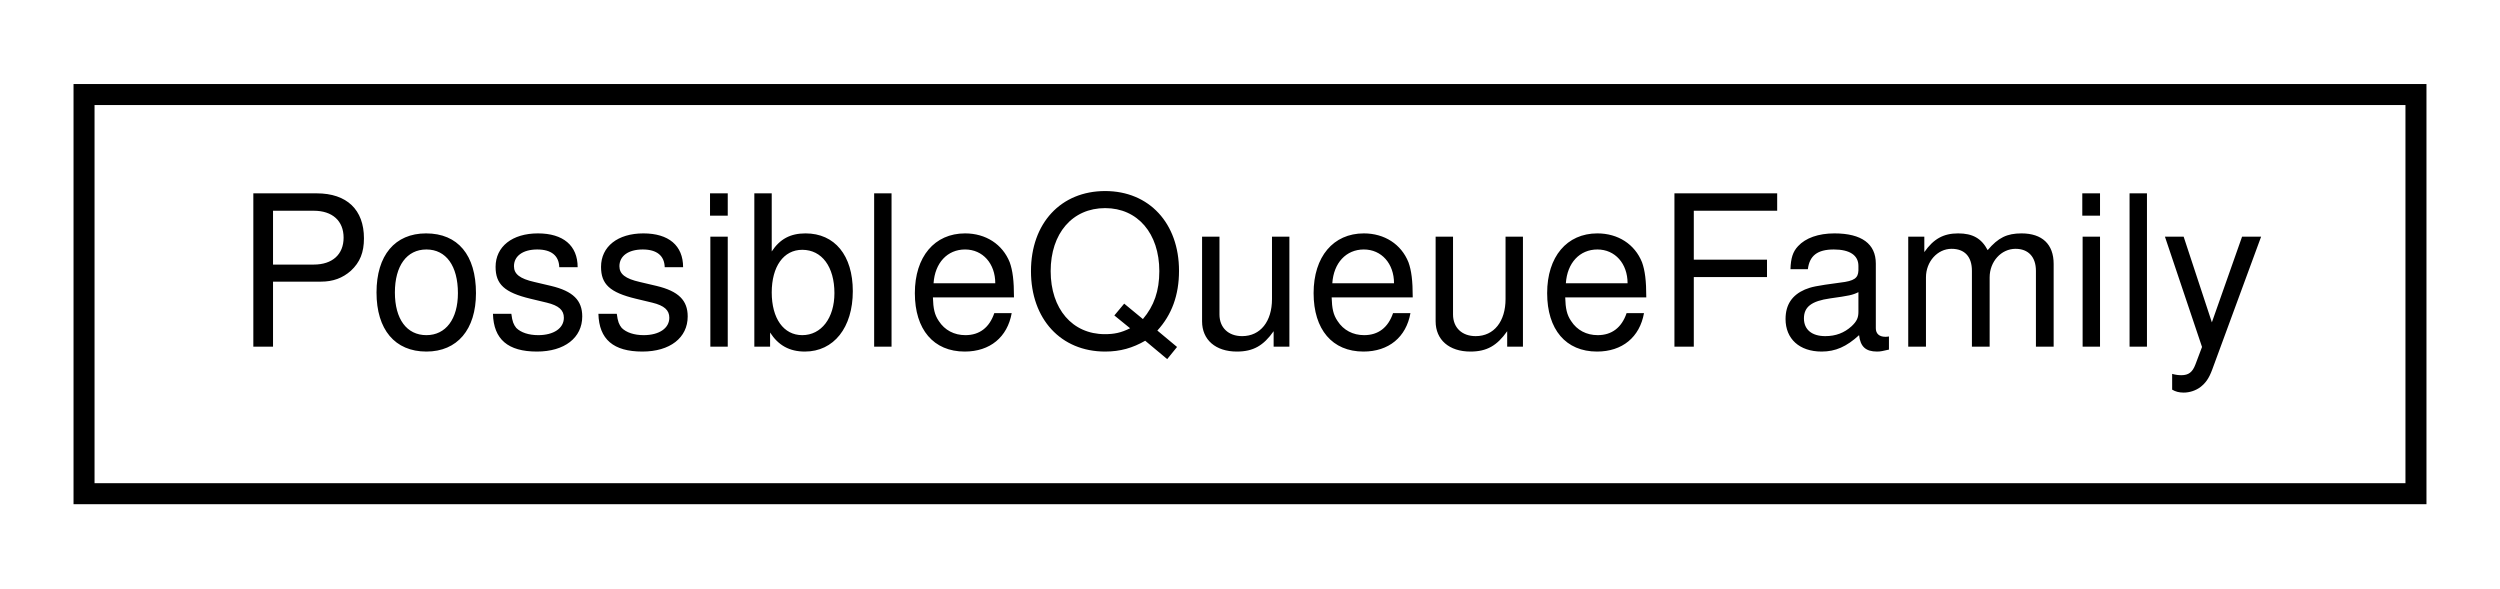
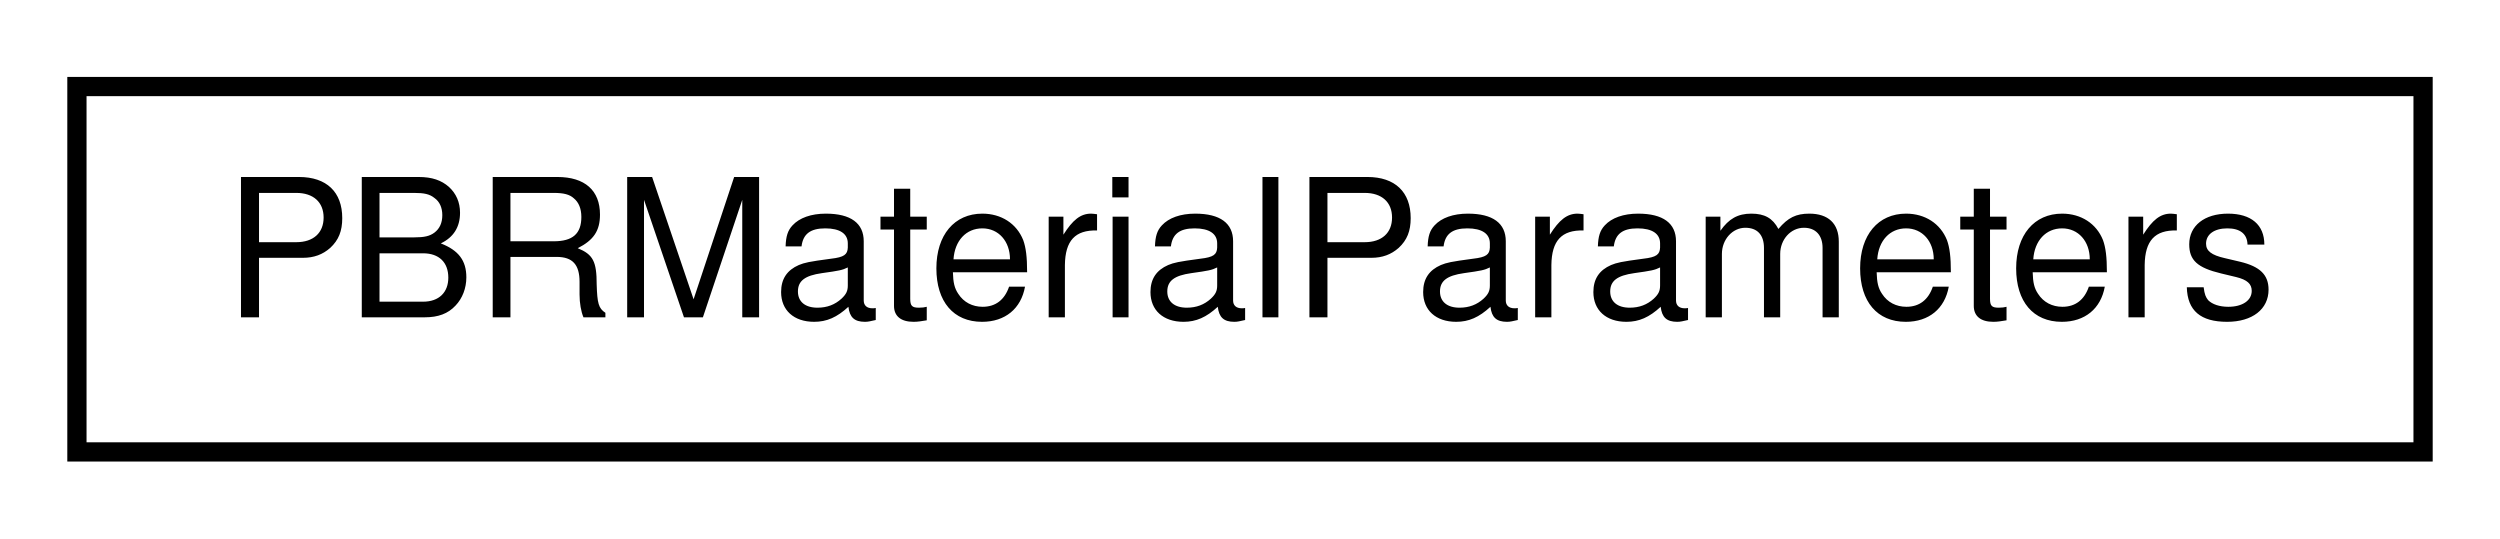
- <svg xmlns="http://www.w3.org/2000/svg" xmlns:xlink="http://www.w3.org/1999/xlink" width="119pt" height="28pt" viewBox="0.00 0.00 119.00 28.00">
+ <svg xmlns="http://www.w3.org/2000/svg" xmlns:xlink="http://www.w3.org/1999/xlink" width="130pt" height="28pt" viewBox="0.00 0.00 130.00 28.00">
  <g id="graph0" class="graph" transform="scale(1 1) rotate(0) translate(4 24)">
    <g id="node1" class="node">
      <g id="a_node1">
-         <a xlink:href="struct_possible_queue_family.html" target="_top" xlink:title=" ">
-           <polygon fill="none" stroke="black" points="0,-0.5 0,-19.5 111,-19.5 111,-0.5 0,-0.5" />
-           <text text-anchor="middle" x="55.5" y="-7.5" font-family="Helvetica,sans-Serif" font-size="10.00">PossibleQueueFamily</text>
+         <a xlink:href="struct_p_b_r_material_parameters.html" target="_top" xlink:title=" ">
+           <polygon fill="none" stroke="black" points="0,-0.5 0,-19.5 122,-19.5 122,-0.5 0,-0.5" />
+           <text text-anchor="middle" x="61" y="-7.5" font-family="Helvetica,sans-Serif" font-size="10.00">PBRMaterialParameters</text>
        </a>
      </g>
    </g>
  </g>
</svg>
